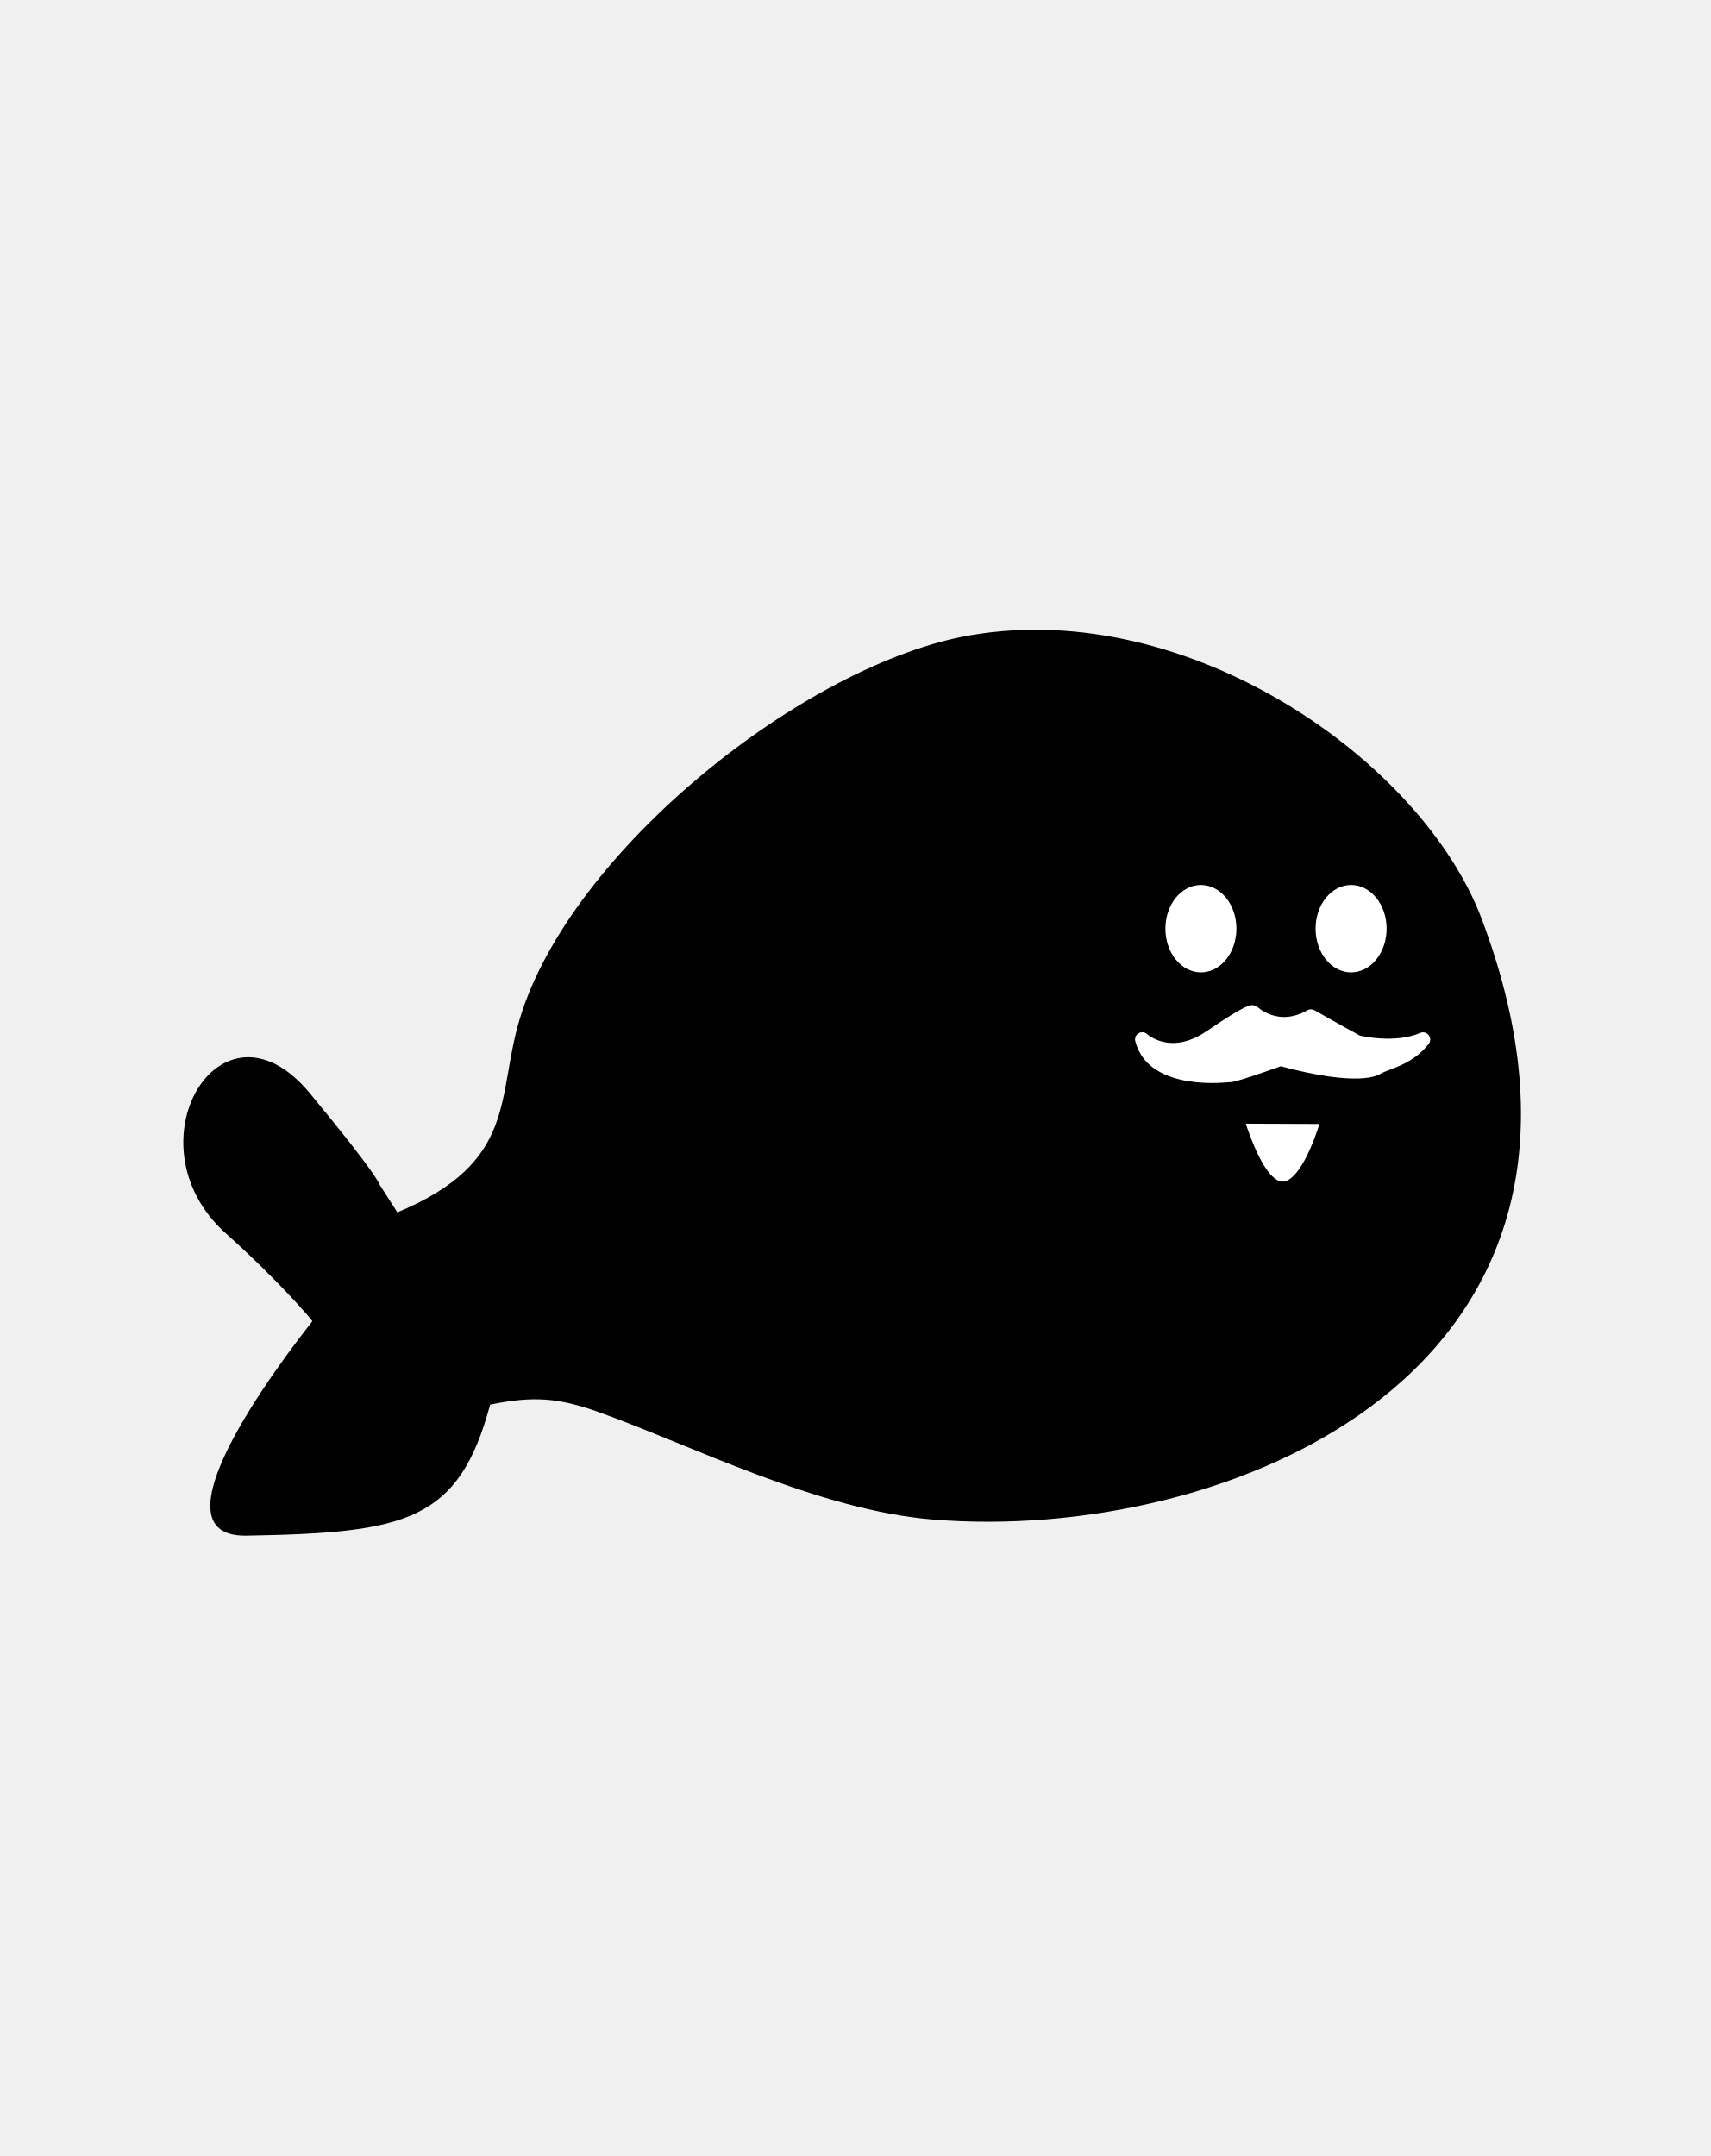
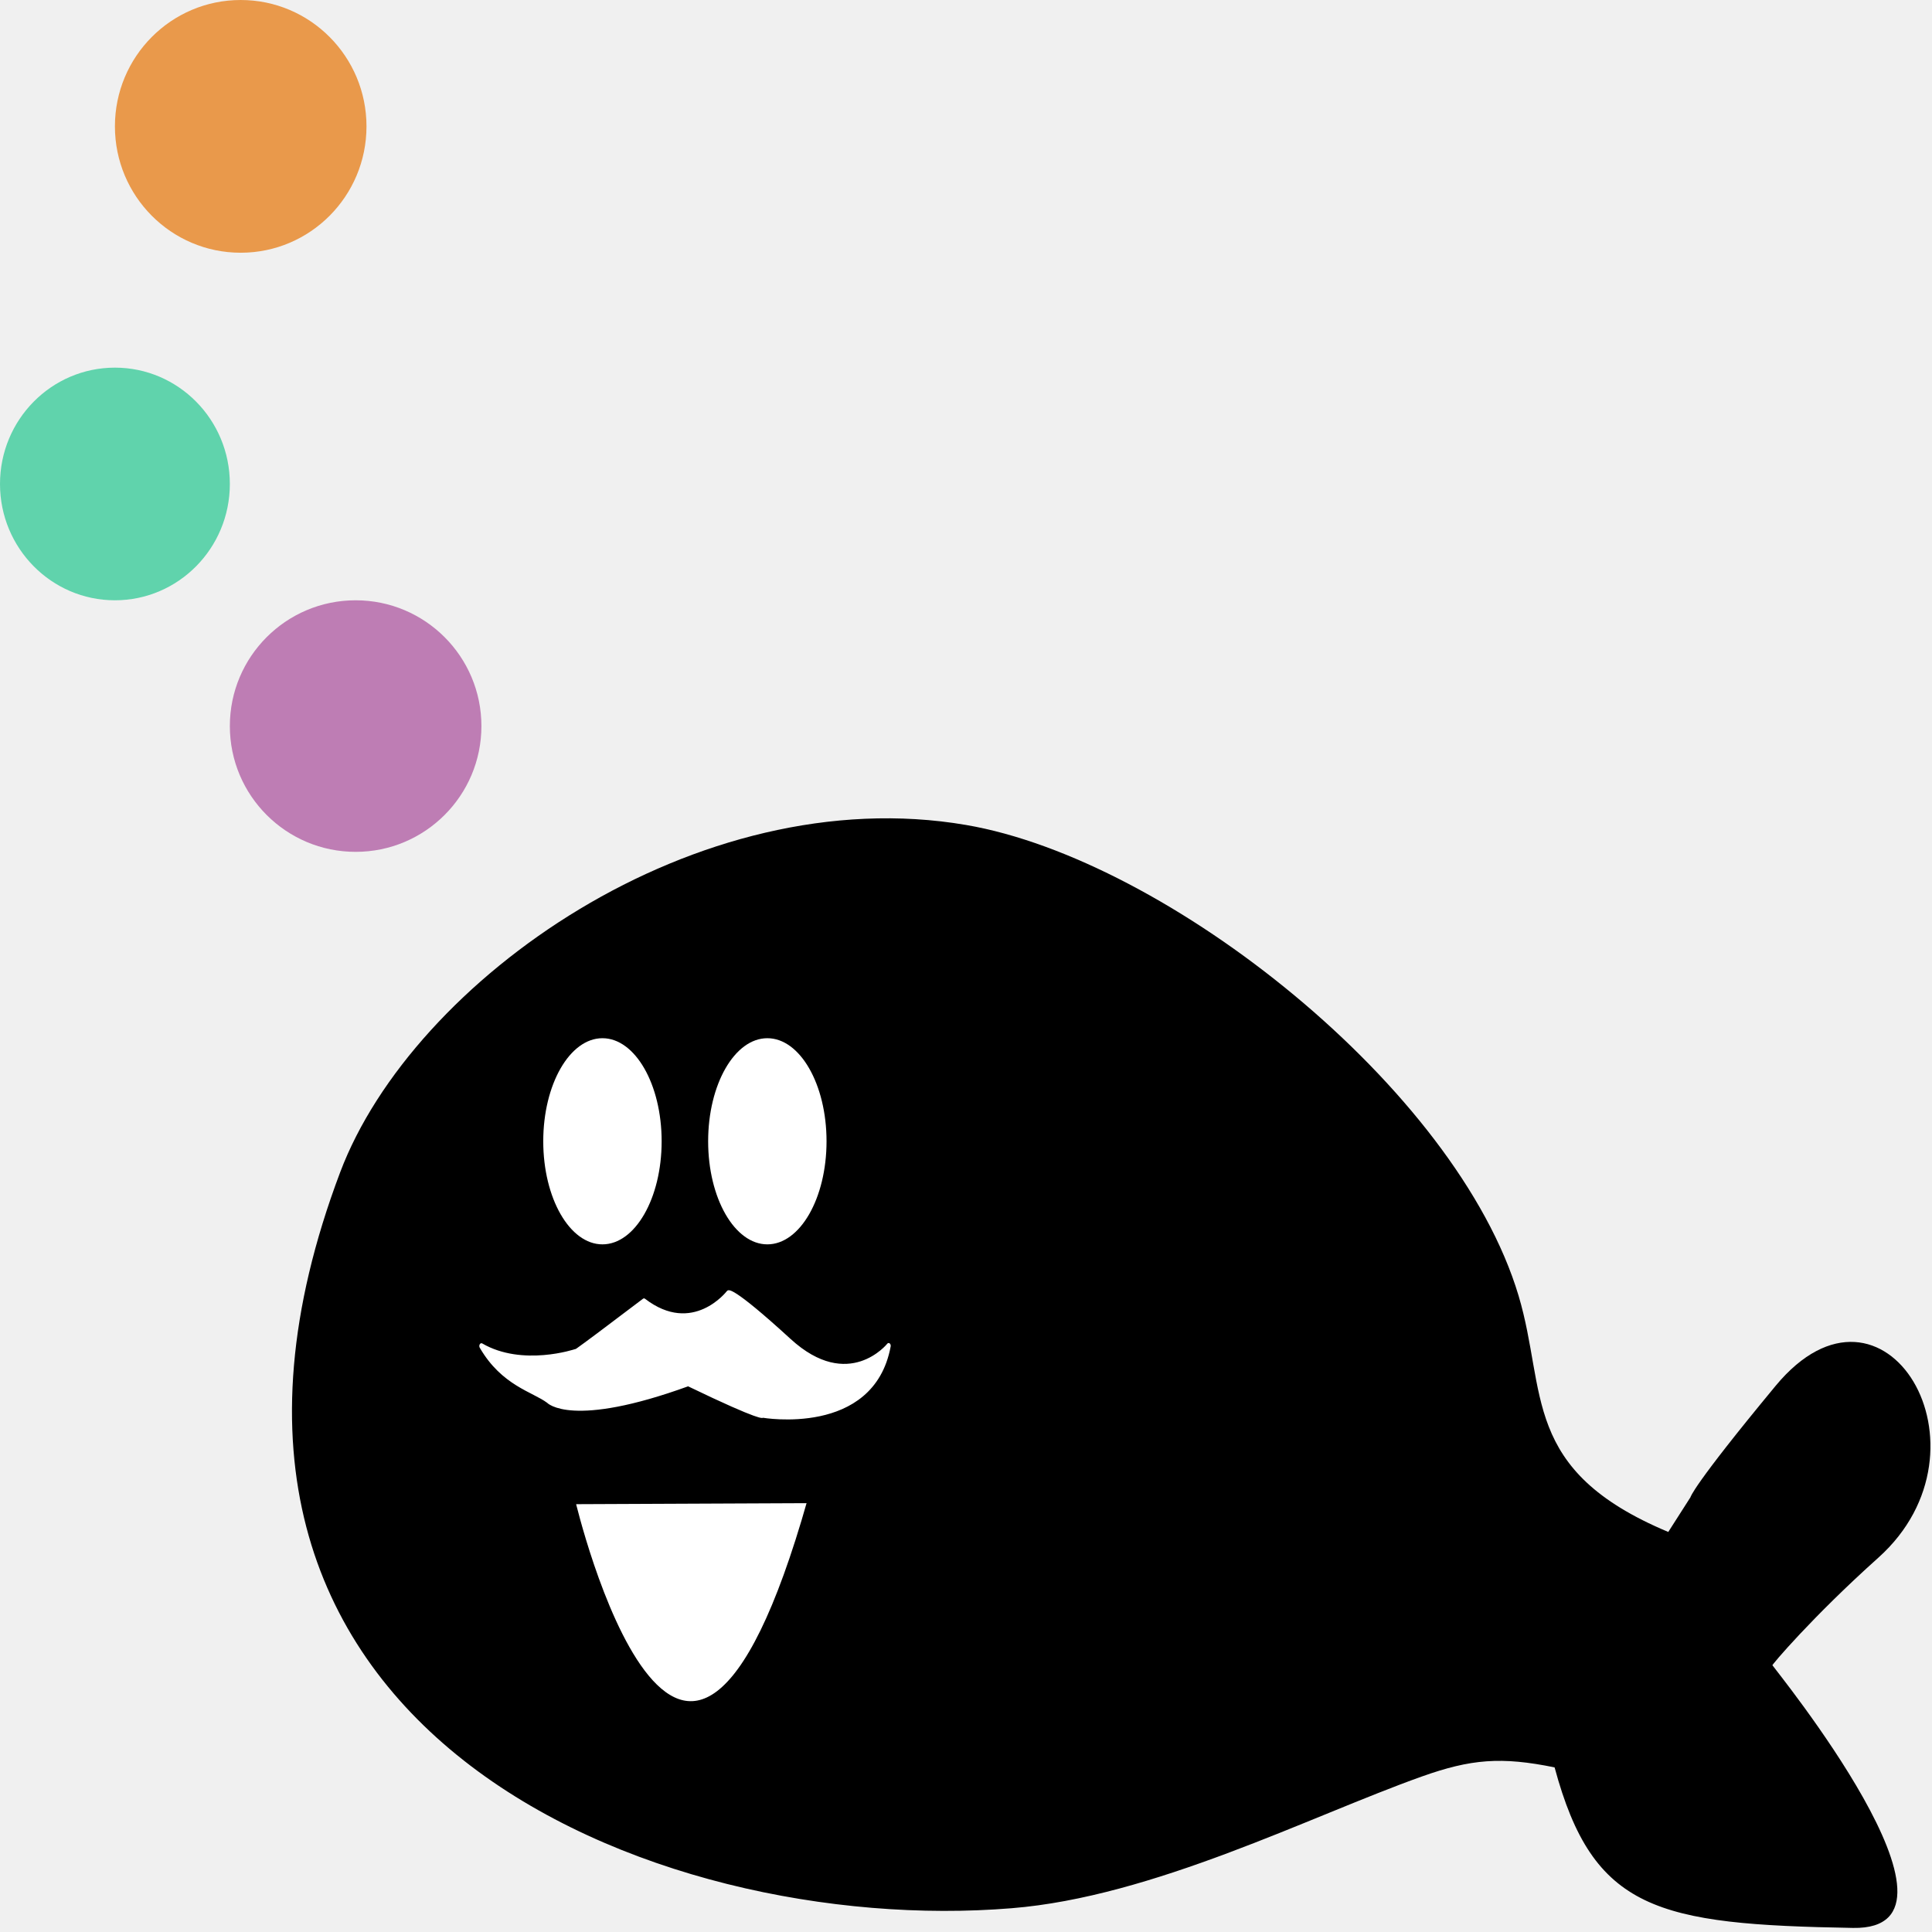
- <svg xmlns="http://www.w3.org/2000/svg" width="100%" height="100%" viewBox="0 0 196 247" version="1.1" style="fill-rule:evenodd;clip-rule:evenodd;stroke-linecap:round;stroke-linejoin:round;stroke-miterlimit:1.5;">
-   <g class="Artboard6" transform="matrix(1,0,0,1,-1671.51,-5327.61)">
-     <g>
-       <rect x="1671.51" y="5328.56" width="195.239" height="246.046" style="fill:none;" />
-       <g transform="matrix(3.77342,0,0,3.77342,-4869.15,-15498.6)">
-         <g class="mustache-fish-body" transform="matrix(0.530537,0,0,0.530537,1572.15,4621.64)">
-           <path d="M321.316,1767.36L321.314,1767.36C321.314,1767.36 321.317,1767.36 321.316,1767.36ZM321.716,1767.38C321.79,1767.41 319.859,1765.12 316.766,1762.35C311.08,1757.25 316.486,1748.2 321.565,1754.32C325.481,1759.05 325.547,1759.53 325.547,1759.53L326.583,1761.15C333.488,1758.26 332.236,1754.6 333.578,1750.11C336.474,1740.43 349.983,1729.73 359.391,1728.12C371.942,1725.97 385.236,1735.34 388.634,1744.35C398.47,1770.42 373.858,1780.09 357.266,1778.73C350.659,1778.2 343.351,1774.45 338.11,1772.58C335.806,1771.76 334.393,1771.64 331.894,1772.15C330.092,1778.84 327.111,1779.49 317.95,1779.65C311.658,1779.76 321.711,1767.43 321.716,1767.38Z" />
-         </g>
-         <g class="fish-left-eye" transform="matrix(1.27161,0,0,1.6882,1204.7,2557.9)">
-           <ellipse cx="447.992" cy="1770.81" rx="0.848" ry="0.786" style="fill:white;" />
-         </g>
-         <g class="fish-left-eye1" transform="matrix(1.27161,0,0,1.6882,1200.14,2557.9)">
-           <ellipse cx="447.992" cy="1770.81" rx="0.848" ry="0.786" style="fill:white;" />
-         </g>
-         <g class="smile" transform="matrix(0.503195,0,0,0.533232,1693.14,5488.32)">
-           <path d="M154.486,121.442L160.089,121.463C160.089,121.463 157.546,130.755 154.486,121.442Z" style="fill:white;stroke:black;stroke-width:0.84px;" />
-         </g>
-         <g class="mustache" transform="matrix(0.436582,0,0,0.436582,1704.38,5494.37)">
-           <path d="M145.792,129.127C145.792,129.127 147.699,130.91 150.553,128.962C153.407,127.015 153.485,127.25 153.485,127.25C153.485,127.25 155.166,128.881 157.521,127.533C161.509,129.788 160.803,129.342 160.803,129.342C160.803,129.342 163.349,129.985 165.316,129.134C164.284,130.46 162.831,130.677 162.12,131.073C162.12,131.073 161.009,131.987 155.402,130.469C151.745,131.784 151.83,131.595 151.83,131.595C151.83,131.595 146.577,132.277 145.792,129.127Z" style="fill:white;stroke:white;stroke-width:1px;" />
-         </g>
-       </g>
-     </g>
+ <svg xmlns="http://www.w3.org/2000/svg" class="mustache-fish" width="" height="100%" viewBox="0 0 391 391" version="1.1" xml:space="preserve" style="fill-rule:evenodd;clip-rule:evenodd;stroke-linecap:round;stroke-linejoin:round;stroke-miterlimit:1.5;">
+   <g id="bubble-1" transform="matrix(-0.0574349,0,0,0.0574349,210.43,58.3634)">
+     <circle cx="2410.68" cy="1542.26" r="443.21" style="fill:rgb(190,125,180);" />
+   </g>
+   <g id="bubble-3" transform="matrix(-0.0574349,0,0,0.057703,187.171,-63.4186)">
+     <circle cx="2410.68" cy="1542.26" r="443.21" style="fill:rgb(233,153,75);" />
+   </g>
+   <g id="bubble-2" transform="matrix(-0.0524771,0,0,0.0531163,149.764,16.0265)">
+     <circle cx="2410.68" cy="1542.26" r="443.21" style="fill:rgb(96,211,172);" />
+   </g>
+   <g id="fish-body" transform="matrix(-4.33177,0,0,4.33177,1752.31,-7318.86)">
+     <path d="M321.316,1767.36C321.315,1767.36 321.314,1767.36 321.314,1767.36C321.314,1767.36 321.317,1767.36 321.316,1767.36ZM321.716,1767.38C321.79,1767.41 319.859,1765.12 316.766,1762.35C311.08,1757.25 316.486,1748.2 321.565,1754.32C325.481,1759.05 325.547,1759.53 325.547,1759.53L326.583,1761.15C333.488,1758.26 332.236,1754.6 333.578,1750.11C336.474,1740.43 349.983,1729.73 359.391,1728.12C371.942,1725.97 385.236,1735.34 388.634,1744.35C398.47,1770.42 373.858,1780.09 357.266,1778.73C350.659,1778.2 343.351,1774.45 338.11,1772.58C335.806,1771.76 334.393,1771.64 331.894,1772.15C330.092,1778.84 327.111,1779.49 317.95,1779.65C311.658,1779.76 321.711,1767.43 321.716,1767.38Z" />
+   </g>
+   <g id="fish-mouth" transform="matrix(-8.5507,0,0,9.93337,1484.85,-902.664)">
+     <path d="M154.486,121.442L160.089,121.463C160.089,121.463 157.546,130.755 154.486,121.442Z" style="fill:white;stroke:black;stroke-width:0.11px;" />
+   </g>
+   <g id="mustache" transform="matrix(-4.22115,0,0,5.66567,795.252,-459.222)">
+     <path d="M145.792,129.127C145.792,129.127 147.699,130.91 150.553,128.962C153.407,127.015 153.485,127.25 153.485,127.25C153.485,127.25 155.166,128.881 157.521,127.533C161.509,129.788 160.803,129.342 160.803,129.342C160.803,129.342 163.349,129.985 165.316,129.134C164.284,130.46 162.831,130.677 162.12,131.073C162.12,131.073 161.009,131.987 155.402,130.469C151.745,131.784 151.83,131.595 151.83,131.595C151.83,131.595 146.577,132.277 145.792,129.127Z" style="fill:white;stroke:white;stroke-width:0.2px;" />
+   </g>
+   <g transform="matrix(-1.39209,0,0,2.42388,1871.06,-337.508)">
+     <circle cx="1232.51" cy="234.534" r="8.606" style="fill:white;" />
+   </g>
+   <g transform="matrix(-1.39209,0,0,2.42388,1904.3,-337.508)">
+     <circle cx="1280.36" cy="234.534" r="8.606" style="fill:white;" />
  </g>
</svg>
